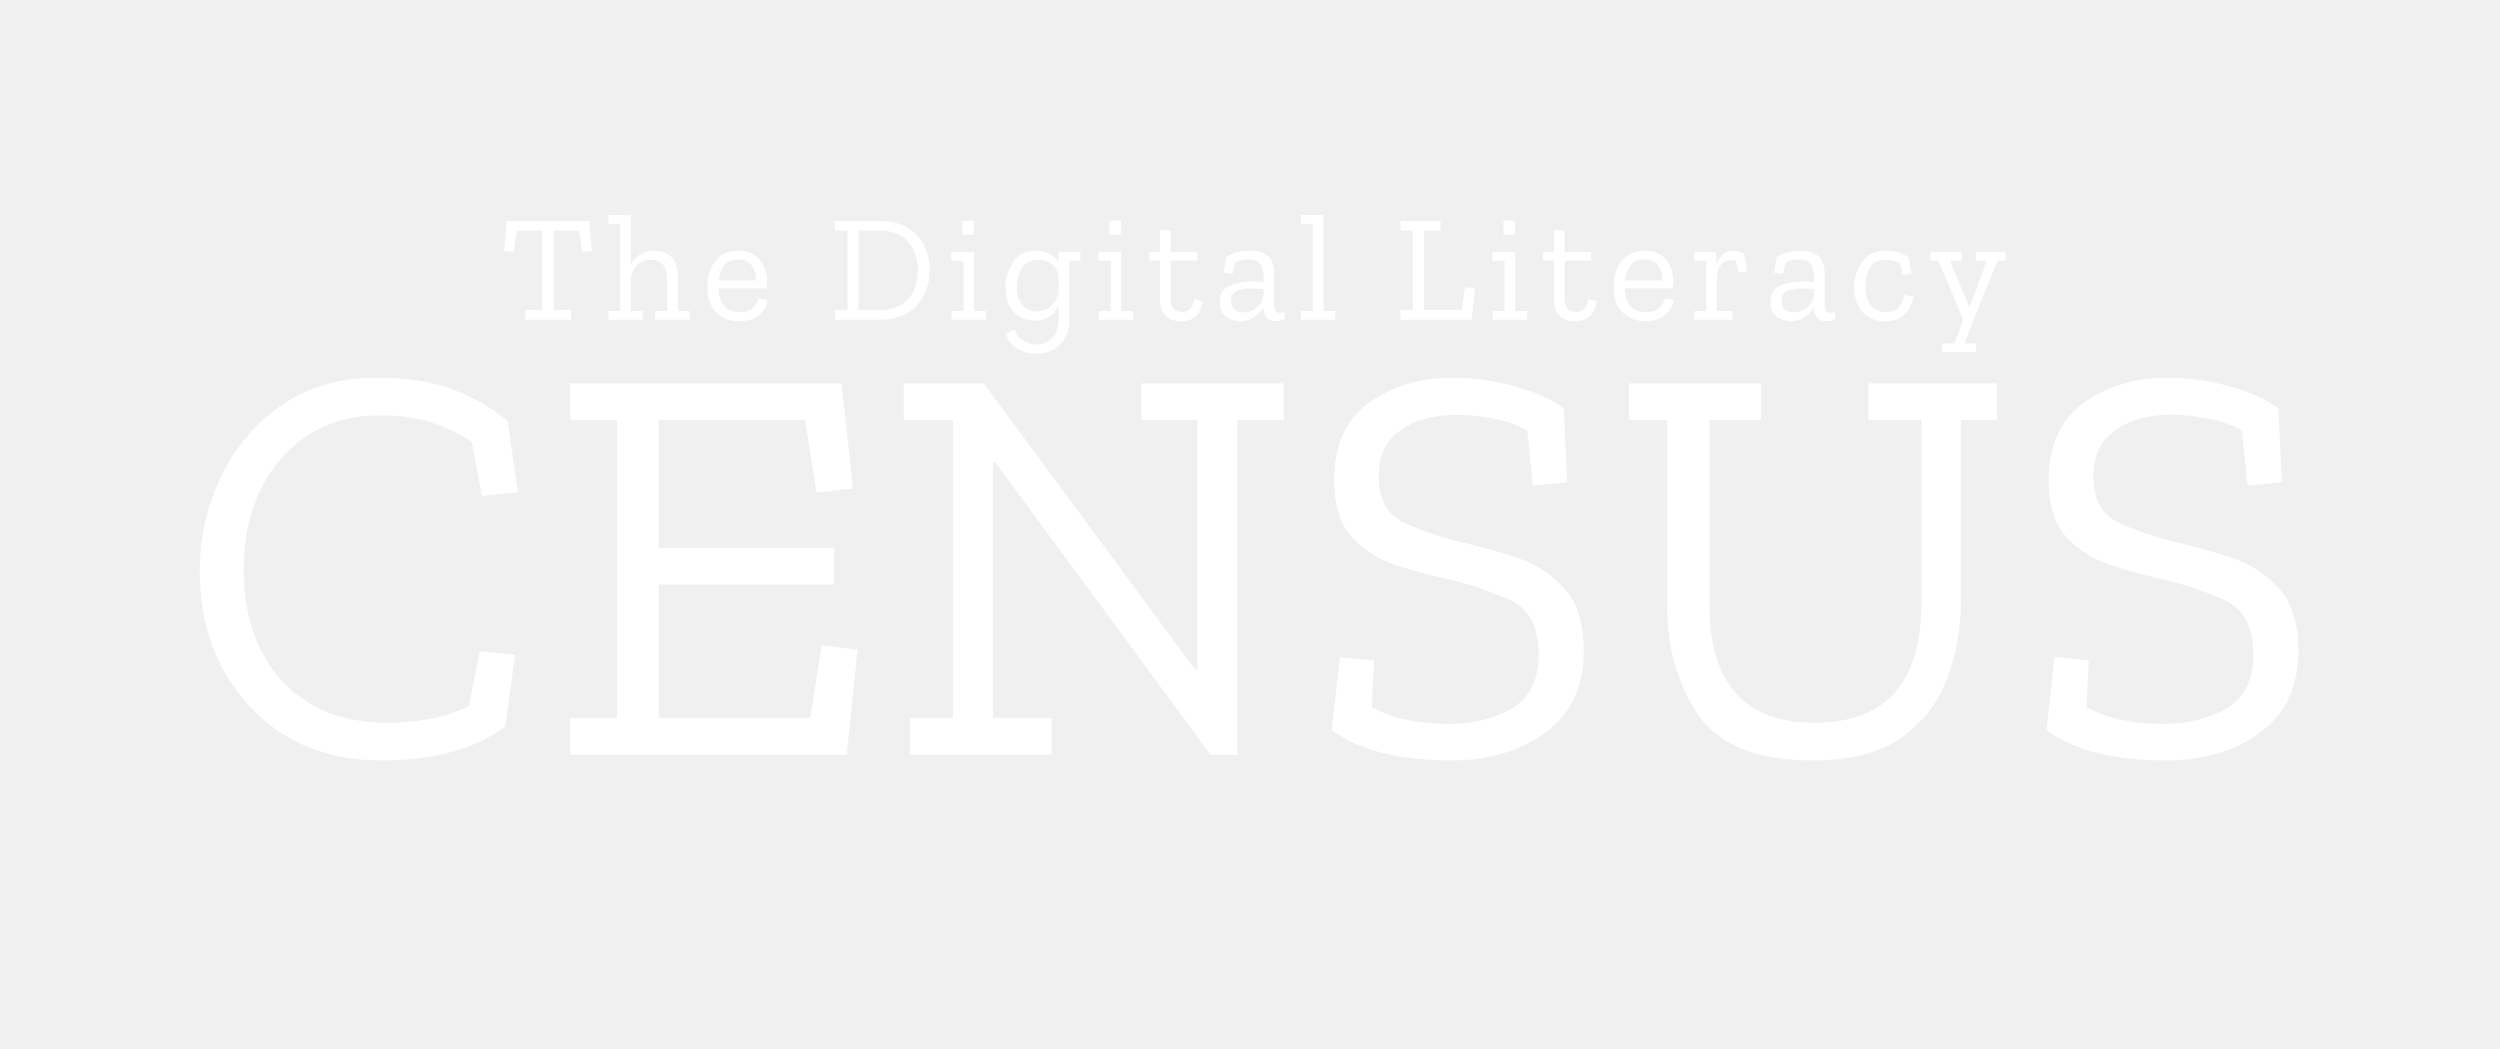
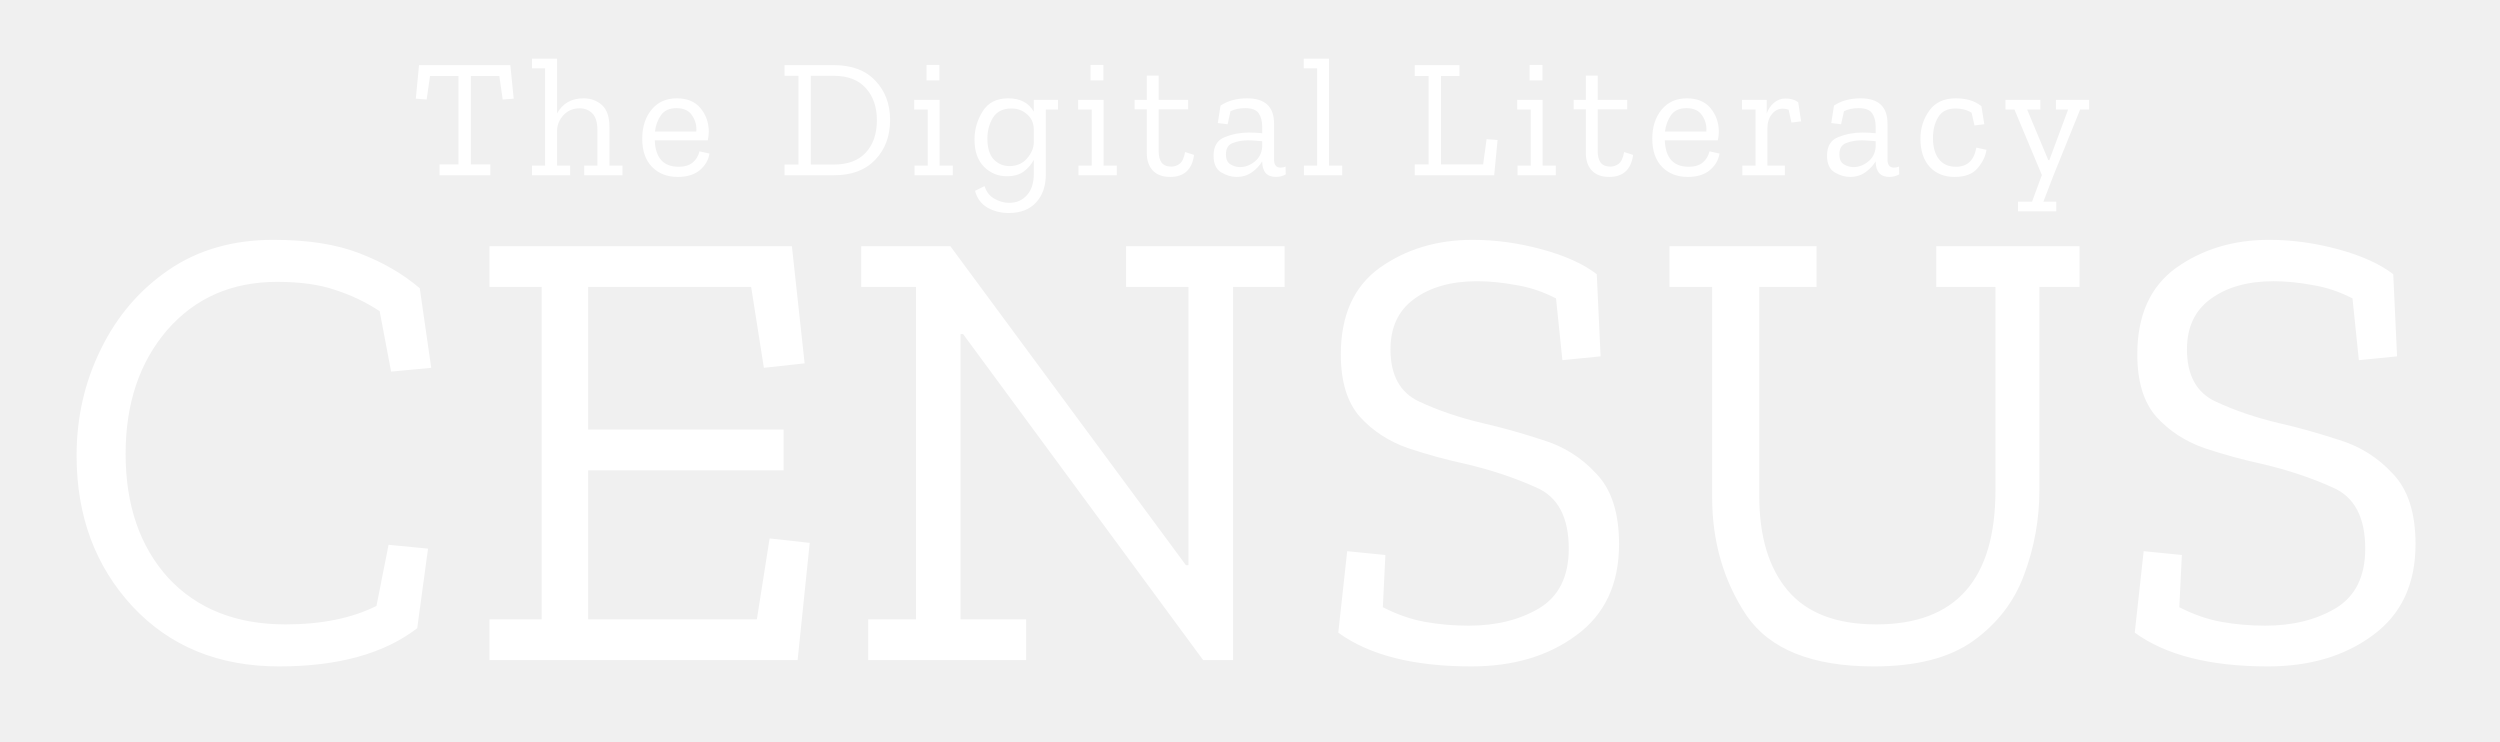
- <svg xmlns="http://www.w3.org/2000/svg" width="477" height="200" viewBox="0 0 477 200" fill="none">
-   <g clip-path="url(#clip0_138_32)">
-     <path d="M96.427 138.55C90.759 142.91 82.875 145.09 72.774 145.09C62.456 145.09 54.099 141.675 47.704 134.844C41.31 127.941 38.112 119.33 38.112 109.011C38.112 102.471 39.493 96.403 42.254 90.808C45.016 85.14 48.903 80.598 53.917 77.183C58.931 73.768 64.89 72.06 71.793 72.06C77.679 72.06 82.584 72.823 86.508 74.349C90.505 75.875 93.957 77.873 96.863 80.344L98.825 93.969L91.958 94.623L89.996 84.268C87.671 82.742 85.164 81.543 82.475 80.671C79.787 79.726 76.444 79.254 72.447 79.254C64.672 79.254 58.386 82.015 53.59 87.538C48.867 93.061 46.505 100.109 46.505 108.684C46.505 117.477 48.94 124.562 53.808 129.939C58.75 135.244 65.435 137.896 73.864 137.896C80.041 137.896 85.237 136.842 89.451 134.735L91.522 124.271L98.28 124.925L96.427 138.55ZM161.553 144H108.797V137.024H117.735V80.126H108.797V73.15H160.572L162.752 93.206L155.776 93.969L153.596 80.126H125.692V104.542H159.155V111.518H125.692V137.024H154.577L156.757 123.181L163.624 123.944L161.553 144ZM244.926 80.126H236.097V144H230.974L189.881 88.192H189.445V137.024H200.672V144H173.64V137.024H181.815V80.126H172.441V73.15H187.701L228.031 127.759H228.467V80.126H217.785V73.15H244.926V80.126ZM302.182 124.162C302.182 130.993 299.748 136.188 294.879 139.749C290.083 143.31 284.088 145.09 276.894 145.09C267.011 145.09 259.418 143.164 254.113 139.313L255.639 125.361L262.179 126.015L261.743 134.953C264.141 136.188 266.539 137.024 268.937 137.46C271.335 137.896 273.842 138.114 276.458 138.114C281.109 138.114 285.105 137.133 288.448 135.171C291.863 133.136 293.571 129.721 293.571 124.925C293.571 119.548 291.718 116.06 288.012 114.461C284.306 112.79 280.273 111.445 275.913 110.428C272.57 109.701 269.264 108.793 265.994 107.703C262.724 106.54 259.999 104.76 257.819 102.362C255.639 99.891 254.549 96.331 254.549 91.68C254.549 84.995 256.765 80.053 261.198 76.856C265.703 73.659 271.008 72.06 277.112 72.06C281.036 72.06 284.996 72.605 288.993 73.695C292.99 74.785 296.114 76.202 298.367 77.946L299.021 92.007L292.481 92.661L291.391 82.088C289.138 80.925 286.849 80.162 284.524 79.799C282.199 79.363 279.982 79.145 277.875 79.145C273.442 79.145 269.845 80.162 267.084 82.197C264.395 84.159 263.051 87.029 263.051 90.808C263.051 95.241 264.686 98.22 267.956 99.746C271.226 101.272 274.859 102.507 278.856 103.452C282.053 104.179 285.432 105.123 288.993 106.286C292.626 107.376 295.715 109.302 298.258 112.063C300.874 114.752 302.182 118.785 302.182 124.162ZM381.011 80.126H374.144V114.897C374.144 119.911 373.272 124.743 371.528 129.394C369.857 133.972 366.95 137.751 362.808 140.73C358.739 143.637 353.071 145.09 345.804 145.09C335.267 145.09 328.001 142.183 324.004 136.37C320.08 130.484 318.118 123.726 318.118 116.096V80.126H310.815V73.15H335.994V80.126H326.184V115.878C326.184 122.854 327.819 128.268 331.089 132.119C334.359 135.97 339.409 137.896 346.24 137.896C359.829 137.896 366.623 130.23 366.623 114.897V80.126H356.486V73.15H381.011V80.126ZM438.538 124.162C438.538 130.993 436.104 136.188 431.235 139.749C426.439 143.31 420.444 145.09 413.25 145.09C403.368 145.09 395.774 143.164 390.469 139.313L391.995 125.361L398.535 126.015L398.099 134.953C400.497 136.188 402.895 137.024 405.293 137.46C407.691 137.896 410.198 138.114 412.814 138.114C417.465 138.114 421.462 137.133 424.804 135.171C428.22 133.136 429.927 129.721 429.927 124.925C429.927 119.548 428.074 116.06 424.368 114.461C420.662 112.79 416.629 111.445 412.269 110.428C408.927 109.701 405.62 108.793 402.35 107.703C399.08 106.54 396.355 104.76 394.175 102.362C391.995 99.891 390.905 96.331 390.905 91.68C390.905 84.995 393.122 80.053 397.554 76.856C402.06 73.659 407.364 72.06 413.468 72.06C417.392 72.06 421.353 72.605 425.349 73.695C429.346 74.785 432.471 76.202 434.723 77.946L435.377 92.007L428.837 92.661L427.747 82.088C425.495 80.925 423.206 80.162 420.88 79.799C418.555 79.363 416.339 79.145 414.231 79.145C409.799 79.145 406.202 80.162 403.44 82.197C400.752 84.159 399.407 87.029 399.407 90.808C399.407 95.241 401.042 98.22 404.312 99.746C407.582 101.272 411.216 102.507 415.212 103.452C418.41 104.179 421.789 105.123 425.349 106.286C428.983 107.376 432.071 109.302 434.614 112.063C437.23 114.752 438.538 118.785 438.538 124.162Z" fill="white" />
-     <path d="M112.948 47.892L111.063 48.037L110.483 44.006H105.611V59.144H108.946V61H100.246V59.144H103.494V44.006H98.622L98.042 48.037L96.186 47.892L96.737 42.15H112.368L112.948 47.892ZM131.569 61H125.015V59.347H127.277V53.344C127.277 51.952 126.987 50.976 126.407 50.415C125.847 49.835 125.122 49.545 124.232 49.545C123.111 49.545 122.193 49.932 121.477 50.705C120.781 51.459 120.414 52.31 120.375 53.257V59.347H122.608V61H116.083V59.347H118.316V42.701H116.083V41.048H120.375V50.415C121.323 48.694 122.831 47.834 124.899 47.834C126.156 47.834 127.21 48.221 128.06 48.994C128.911 49.767 129.336 51.014 129.336 52.735V59.347H131.569V61ZM146.463 57.288C146.289 58.39 145.738 59.337 144.81 60.13C143.882 60.903 142.625 61.29 141.04 61.29C139.223 61.29 137.753 60.72 136.632 59.579C135.511 58.438 134.95 56.824 134.95 54.736C134.95 52.725 135.482 51.072 136.545 49.777C137.608 48.482 139.049 47.834 140.866 47.834C142.645 47.834 143.998 48.395 144.926 49.516C145.854 50.637 146.328 51.962 146.347 53.489C146.347 53.992 146.289 54.504 146.173 55.026H137.096C137.212 58.042 138.575 59.55 141.185 59.55C142.21 59.55 143.012 59.308 143.592 58.825C144.172 58.342 144.559 57.704 144.752 56.911L146.463 57.288ZM144.201 53.518C144.298 52.551 144.066 51.643 143.505 50.792C142.964 49.941 142.065 49.516 140.808 49.516C139.609 49.516 138.73 49.912 138.169 50.705C137.608 51.498 137.26 52.435 137.125 53.518H144.201ZM177.385 51.546C177.385 54.311 176.535 56.582 174.833 58.361C173.151 60.12 170.822 61 167.844 61H159.318V59.173H161.696V43.977H159.318V42.15H167.757C170.831 42.15 173.2 43.039 174.862 44.818C176.544 46.577 177.385 48.82 177.385 51.546ZM175.123 51.575C175.123 49.294 174.485 47.457 173.209 46.065C171.953 44.673 170.126 43.977 167.728 43.977H163.813V59.173H167.728C170.126 59.173 171.953 58.496 173.209 57.143C174.485 55.77 175.123 53.914 175.123 51.575ZM183.623 44.76V42.121H185.827V44.76H183.623ZM188.118 61H181.564V59.347H183.826V49.748H181.506V48.095H185.856V59.347H188.118V61ZM206.134 49.748H204.046V60.826C204.046 62.856 203.486 64.47 202.364 65.669C201.262 66.868 199.706 67.467 197.695 67.467C196.342 67.467 195.124 67.158 194.041 66.539C192.978 65.92 192.272 64.963 191.924 63.668L193.548 62.856C193.877 63.861 194.447 64.586 195.259 65.031C196.071 65.495 196.912 65.727 197.782 65.727C199.02 65.727 200.025 65.292 200.798 64.422C201.591 63.571 201.987 62.344 201.987 60.739V58.361C201.601 59.115 201.04 59.772 200.305 60.333C199.571 60.894 198.594 61.174 197.376 61.174C195.849 61.174 194.544 60.633 193.461 59.55C192.379 58.467 191.837 56.911 191.837 54.881C191.837 53.16 192.301 51.556 193.229 50.067C194.157 48.578 195.617 47.834 197.608 47.834C199.658 47.834 201.117 48.598 201.987 50.125V48.095H206.134V49.748ZM201.987 55.432V53.199C201.987 52.116 201.61 51.246 200.856 50.589C200.122 49.912 199.223 49.574 198.159 49.574C196.709 49.574 195.656 50.096 194.998 51.14C194.36 52.184 194.041 53.383 194.041 54.736C194.041 56.321 194.399 57.501 195.114 58.274C195.849 59.047 196.748 59.434 197.811 59.434C199.049 59.434 200.044 59.009 200.798 58.158C201.552 57.307 201.949 56.399 201.987 55.432ZM211.698 44.76V42.121H213.902V44.76H211.698ZM216.193 61H209.639V59.347H211.901V49.748H209.581V48.095H213.931V59.347H216.193V61ZM229.425 57.52C229.077 60.033 227.714 61.29 225.336 61.29C224.041 61.29 223.045 60.923 222.349 60.188C221.672 59.453 221.334 58.458 221.334 57.201V49.719H219.246V48.095H221.334V43.948H223.364V48.095H228.41V49.719H223.364V56.94C223.364 57.713 223.528 58.342 223.857 58.825C224.205 59.289 224.766 59.521 225.539 59.521C226.042 59.521 226.506 59.366 226.931 59.057C227.376 58.748 227.695 58.071 227.888 57.027L229.425 57.52ZM233.952 49.081C234.628 48.636 235.344 48.317 236.098 48.124C236.852 47.931 237.654 47.834 238.505 47.834C241.579 47.834 243.116 49.274 243.116 52.155V58.303C243.116 59.231 243.483 59.695 244.218 59.695C244.546 59.695 244.836 59.637 245.088 59.521L245.117 60.855C244.595 61.145 244.034 61.29 243.435 61.29C241.907 61.29 241.124 60.42 241.086 58.68V58.622C240.68 59.318 240.1 59.937 239.346 60.478C238.611 61.019 237.722 61.29 236.678 61.29C235.827 61.29 234.957 61.029 234.068 60.507C233.198 59.985 232.763 59.038 232.763 57.665C232.763 56.041 233.401 54.978 234.677 54.475C235.972 53.953 237.345 53.692 238.795 53.692C239.181 53.692 239.568 53.702 239.955 53.721C240.361 53.74 240.738 53.769 241.086 53.808V52.648C241.086 51.72 240.883 50.966 240.477 50.386C240.09 49.806 239.317 49.516 238.157 49.516C237.209 49.516 236.378 49.69 235.663 50.038L235.17 52.271L233.488 52.068L233.952 49.081ZM241.086 56.157V55.171C240.718 55.152 240.332 55.123 239.926 55.084C239.52 55.045 239.104 55.026 238.679 55.026C237.712 55.026 236.832 55.181 236.04 55.49C235.266 55.78 234.88 56.428 234.88 57.433C234.88 58.264 235.141 58.835 235.663 59.144C236.185 59.453 236.726 59.608 237.287 59.608C238.176 59.608 239.007 59.299 239.781 58.68C240.573 58.061 241.008 57.22 241.086 56.157ZM254.785 61H248.231V59.347H250.493V42.701H248.202V41.048H252.523V59.347H254.785V61ZM280.804 61H267.203V59.144H269.581V44.006H267.203V42.15H274.859V44.006H271.698V59.144H278.919L279.499 54.823L281.384 54.968L280.804 61ZM286.863 44.76V42.121H289.067V44.76H286.863ZM291.358 61H284.804V59.347H287.066V49.748H284.746V48.095H289.096V59.347H291.358V61ZM304.589 57.52C304.241 60.033 302.878 61.29 300.5 61.29C299.205 61.29 298.209 60.923 297.513 60.188C296.837 59.453 296.498 58.458 296.498 57.201V49.719H294.41V48.095H296.498V43.948H298.528V48.095H303.574V49.719H298.528V56.94C298.528 57.713 298.693 58.342 299.021 58.825C299.369 59.289 299.93 59.521 300.703 59.521C301.206 59.521 301.67 59.366 302.095 59.057C302.54 58.748 302.859 58.071 303.052 57.027L304.589 57.52ZM319.382 57.288C319.208 58.39 318.657 59.337 317.729 60.13C316.801 60.903 315.544 61.29 313.959 61.29C312.142 61.29 310.672 60.72 309.551 59.579C308.43 58.438 307.869 56.824 307.869 54.736C307.869 52.725 308.401 51.072 309.464 49.777C310.527 48.482 311.968 47.834 313.785 47.834C315.564 47.834 316.917 48.395 317.845 49.516C318.773 50.637 319.247 51.962 319.266 53.489C319.266 53.992 319.208 54.504 319.092 55.026H310.015C310.131 58.042 311.494 59.55 314.104 59.55C315.129 59.55 315.931 59.308 316.511 58.825C317.091 58.342 317.478 57.704 317.671 56.911L319.382 57.288ZM317.12 53.518C317.217 52.551 316.985 51.643 316.424 50.792C315.883 49.941 314.984 49.516 313.727 49.516C312.528 49.516 311.649 49.912 311.088 50.705C310.527 51.498 310.179 52.435 310.044 53.518H317.12ZM330.655 47.863C331.583 47.863 332.318 48.085 332.859 48.53L333.352 51.778L331.699 51.981L331.206 49.777C330.878 49.661 330.549 49.603 330.22 49.603C329.466 49.603 328.838 49.922 328.335 50.56C327.833 51.179 327.581 51.991 327.581 52.996V59.347H330.568V61H323.289V59.347H325.551V49.748H323.231V48.095H327.465V50.415C327.717 49.7 328.123 49.1 328.683 48.617C329.263 48.114 329.921 47.863 330.655 47.863ZM338.976 49.081C339.653 48.636 340.368 48.317 341.122 48.124C341.876 47.931 342.678 47.834 343.529 47.834C346.603 47.834 348.14 49.274 348.14 52.155V58.303C348.14 59.231 348.507 59.695 349.242 59.695C349.571 59.695 349.861 59.637 350.112 59.521L350.141 60.855C349.619 61.145 349.058 61.29 348.459 61.29C346.932 61.29 346.149 60.42 346.11 58.68V58.622C345.704 59.318 345.124 59.937 344.37 60.478C343.635 61.019 342.746 61.29 341.702 61.29C340.851 61.29 339.981 61.029 339.092 60.507C338.222 59.985 337.787 59.038 337.787 57.665C337.787 56.041 338.425 54.978 339.701 54.475C340.996 53.953 342.369 53.692 343.819 53.692C344.206 53.692 344.592 53.702 344.979 53.721C345.385 53.74 345.762 53.769 346.11 53.808V52.648C346.11 51.72 345.907 50.966 345.501 50.386C345.114 49.806 344.341 49.516 343.181 49.516C342.234 49.516 341.402 49.69 340.687 50.038L340.194 52.271L338.512 52.068L338.976 49.081ZM346.11 56.157V55.171C345.743 55.152 345.356 55.123 344.95 55.084C344.544 55.045 344.128 55.026 343.703 55.026C342.736 55.026 341.857 55.181 341.064 55.49C340.291 55.78 339.904 56.428 339.904 57.433C339.904 58.264 340.165 58.835 340.687 59.144C341.209 59.453 341.75 59.608 342.311 59.608C343.2 59.608 344.032 59.299 344.805 58.68C345.598 58.061 346.033 57.22 346.11 56.157ZM365.088 56.65C364.914 57.771 364.401 58.825 363.551 59.811C362.719 60.797 361.414 61.29 359.636 61.29C357.857 61.29 356.436 60.72 355.373 59.579C354.309 58.419 353.778 56.805 353.778 54.736C353.778 52.957 354.28 51.362 355.286 49.951C356.291 48.54 357.799 47.834 359.81 47.834C360.66 47.834 361.443 47.931 362.159 48.124C362.874 48.317 363.56 48.665 364.218 49.168L364.711 52.271L363.029 52.474L362.536 50.299C361.762 49.816 360.844 49.574 359.781 49.574C358.408 49.574 357.422 50.067 356.823 51.053C356.223 52.039 355.924 53.228 355.924 54.62C355.924 56.167 356.262 57.375 356.939 58.245C357.615 59.115 358.592 59.55 359.868 59.55C361.801 59.55 362.961 58.458 363.348 56.273L365.088 56.65ZM382.659 49.748H381.122L376.569 61L374.829 65.524H377.033V67.177H370.479V65.524H372.886L374.568 60.971L369.87 49.748H368.333V48.095H374.307V49.748H372.045L375.67 58.419H375.844L379.063 49.748H376.975V48.095H382.659V49.748Z" fill="white" />
+ <svg xmlns="http://www.w3.org/2000/svg" width="428" height="127" viewBox="0 0 428 127" fill="none">
+   <g clip-path="url(#clip0_144_3)">
+     <path d="M71.427 107.55C65.759 111.91 57.875 114.09 47.774 114.09C37.456 114.09 29.099 110.675 22.704 103.844C16.31 96.941 13.112 88.33 13.112 78.011C13.112 71.471 14.493 65.403 17.254 59.808C20.016 54.14 23.903 49.598 28.917 46.183C33.931 42.768 39.89 41.06 46.793 41.06C52.679 41.06 57.584 41.823 61.508 43.349C65.505 44.875 68.957 46.873 71.863 49.344L73.825 62.969L66.958 63.623L64.996 53.268C62.671 51.742 60.164 50.543 57.475 49.671C54.787 48.726 51.444 48.254 47.447 48.254C39.672 48.254 33.386 51.015 28.59 56.538C23.867 62.061 21.505 69.109 21.505 77.684C21.505 86.477 23.94 93.562 28.808 98.939C33.75 104.244 40.435 106.896 48.864 106.896C55.041 106.896 60.237 105.842 64.451 103.735L66.522 93.271L73.28 93.925L71.427 107.55ZM136.553 113H83.797V106.024H92.735V49.126H83.797V42.15H135.572L137.752 62.206L130.776 62.969L128.596 49.126H100.692V73.542H134.155V80.518H100.692V106.024H129.577L131.757 92.181L138.624 92.944L136.553 113ZM219.926 49.126H211.097V113H205.974L164.881 57.192H164.445V106.024H175.672V113H148.64V106.024H156.815V49.126H147.441V42.15H162.701L203.031 96.759H203.467V49.126H192.785V42.15H219.926V49.126ZM277.182 93.162C277.182 99.993 274.748 105.188 269.879 108.749C265.083 112.31 259.088 114.09 251.894 114.09C242.011 114.09 234.418 112.164 229.113 108.313L230.639 94.361L237.179 95.015L236.743 103.953C239.141 105.188 241.539 106.024 243.937 106.46C246.335 106.896 248.842 107.114 251.458 107.114C256.109 107.114 260.105 106.133 263.448 104.171C266.863 102.136 268.571 98.721 268.571 93.925C268.571 88.548 266.718 85.06 263.012 83.461C259.306 81.79 255.273 80.445 250.913 79.428C247.57 78.701 244.264 77.793 240.994 76.703C237.724 75.54 234.999 73.76 232.819 71.362C230.639 68.891 229.549 65.331 229.549 60.68C229.549 53.995 231.765 49.053 236.198 45.856C240.703 42.659 246.008 41.06 252.112 41.06C256.036 41.06 259.996 41.605 263.993 42.695C267.99 43.785 271.114 45.202 273.367 46.946L274.021 61.007L267.481 61.661L266.391 51.088C264.138 49.925 261.849 49.162 259.524 48.799C257.199 48.363 254.982 48.145 252.875 48.145C248.442 48.145 244.845 49.162 242.084 51.197C239.395 53.159 238.051 56.029 238.051 59.808C238.051 64.241 239.686 67.22 242.956 68.746C246.226 70.272 249.859 71.507 253.856 72.452C257.053 73.179 260.432 74.123 263.993 75.286C267.626 76.376 270.715 78.302 273.258 81.063C275.874 83.752 277.182 87.785 277.182 93.162ZM356.011 49.126H349.144V83.897C349.144 88.911 348.272 93.743 346.528 98.394C344.857 102.972 341.95 106.751 337.808 109.73C333.739 112.637 328.071 114.09 320.804 114.09C310.267 114.09 303.001 111.183 299.004 105.37C295.08 99.484 293.118 92.726 293.118 85.096V49.126H285.815V42.15H310.994V49.126H301.184V84.878C301.184 91.854 302.819 97.268 306.089 101.119C309.359 104.97 314.409 106.896 321.24 106.896C334.829 106.896 341.623 99.23 341.623 83.897V49.126H331.486V42.15H356.011V49.126ZM413.538 93.162C413.538 99.993 411.104 105.188 406.235 108.749C401.439 112.31 395.444 114.09 388.25 114.09C378.368 114.09 370.774 112.164 365.469 108.313L366.995 94.361L373.535 95.015L373.099 103.953C375.497 105.188 377.895 106.024 380.293 106.46C382.691 106.896 385.198 107.114 387.814 107.114C392.465 107.114 396.462 106.133 399.804 104.171C403.22 102.136 404.927 98.721 404.927 93.925C404.927 88.548 403.074 85.06 399.368 83.461C395.662 81.79 391.629 80.445 387.269 79.428C383.927 78.701 380.62 77.793 377.35 76.703C374.08 75.54 371.355 73.76 369.175 71.362C366.995 68.891 365.905 65.331 365.905 60.68C365.905 53.995 368.122 49.053 372.554 45.856C377.06 42.659 382.364 41.06 388.468 41.06C392.392 41.06 396.353 41.605 400.349 42.695C404.346 43.785 407.471 45.202 409.723 46.946L410.377 61.007L403.837 61.661L402.747 51.088C400.495 49.925 398.206 49.162 395.88 48.799C393.555 48.363 391.339 48.145 389.231 48.145C384.799 48.145 381.202 49.162 378.44 51.197C375.752 53.159 374.407 56.029 374.407 59.808C374.407 64.241 376.042 67.22 379.312 68.746C382.582 70.272 386.216 71.507 390.212 72.452C393.41 73.179 396.789 74.123 400.349 75.286C403.983 76.376 407.071 78.302 409.614 81.063C412.23 83.752 413.538 87.785 413.538 93.162Z" fill="white" />
+     <path d="M87.948 16.892L86.063 17.037L85.483 13.006H80.611V28.144H83.946V30H75.246V28.144H78.494V13.006H73.622L73.042 17.037L71.186 16.892L71.737 11.15H87.368L87.948 16.892ZM106.569 30H100.015V28.347H102.277V22.344C102.277 20.952 101.987 19.976 101.407 19.415C100.847 18.835 100.122 18.545 99.232 18.545C98.111 18.545 97.193 18.932 96.477 19.705C95.781 20.459 95.414 21.31 95.375 22.257V28.347H97.608V30H91.083V28.347H93.316V11.701H91.083V10.048H95.375V19.415C96.323 17.694 97.831 16.834 99.899 16.834C101.156 16.834 102.21 17.221 103.06 17.994C103.911 18.767 104.336 20.014 104.336 21.735V28.347H106.569V30ZM121.463 26.288C121.289 27.39 120.738 28.337 119.81 29.13C118.882 29.903 117.625 30.29 116.04 30.29C114.223 30.29 112.753 29.72 111.632 28.579C110.511 27.438 109.95 25.824 109.95 23.736C109.95 21.725 110.482 20.072 111.545 18.777C112.608 17.482 114.049 16.834 115.866 16.834C117.645 16.834 118.998 17.395 119.926 18.516C120.854 19.637 121.328 20.962 121.347 22.489C121.347 22.992 121.289 23.504 121.173 24.026H112.096C112.212 27.042 113.575 28.55 116.185 28.55C117.21 28.55 118.012 28.308 118.592 27.825C119.172 27.342 119.559 26.704 119.752 25.911L121.463 26.288ZM119.201 22.518C119.298 21.551 119.066 20.643 118.505 19.792C117.964 18.941 117.065 18.516 115.808 18.516C114.609 18.516 113.73 18.912 113.169 19.705C112.608 20.498 112.26 21.435 112.125 22.518H119.201ZM152.385 20.546C152.385 23.311 151.535 25.582 149.833 27.361C148.151 29.12 145.822 30 142.844 30H134.318V28.173H136.696V12.977H134.318V11.15H142.757C145.831 11.15 148.2 12.039 149.862 13.818C151.544 15.577 152.385 17.82 152.385 20.546ZM150.123 20.575C150.123 18.294 149.485 16.457 148.209 15.065C146.953 13.673 145.126 12.977 142.728 12.977H138.813V28.173H142.728C145.126 28.173 146.953 27.496 148.209 26.143C149.485 24.77 150.123 22.914 150.123 20.575ZM158.623 13.76V11.121H160.827V13.76H158.623ZM163.118 30H156.564V28.347H158.826V18.748H156.506V17.095H160.856V28.347H163.118V30ZM181.134 18.748H179.046V29.826C179.046 31.856 178.486 33.47 177.364 34.669C176.262 35.868 174.706 36.467 172.695 36.467C171.342 36.467 170.124 36.158 169.041 35.539C167.978 34.92 167.272 33.963 166.924 32.668L168.548 31.856C168.877 32.861 169.447 33.586 170.259 34.031C171.071 34.495 171.912 34.727 172.782 34.727C174.02 34.727 175.025 34.292 175.798 33.422C176.591 32.571 176.987 31.344 176.987 29.739V27.361C176.601 28.115 176.04 28.772 175.305 29.333C174.571 29.894 173.594 30.174 172.376 30.174C170.849 30.174 169.544 29.633 168.461 28.55C167.379 27.467 166.837 25.911 166.837 23.881C166.837 22.16 167.301 20.556 168.229 19.067C169.157 17.578 170.617 16.834 172.608 16.834C174.658 16.834 176.117 17.598 176.987 19.125V17.095H181.134V18.748ZM176.987 24.432V22.199C176.987 21.116 176.61 20.246 175.856 19.589C175.122 18.912 174.223 18.574 173.159 18.574C171.709 18.574 170.656 19.096 169.998 20.14C169.36 21.184 169.041 22.383 169.041 23.736C169.041 25.321 169.399 26.501 170.114 27.274C170.849 28.047 171.748 28.434 172.811 28.434C174.049 28.434 175.044 28.009 175.798 27.158C176.552 26.307 176.949 25.399 176.987 24.432ZM186.698 13.76V11.121H188.902V13.76H186.698ZM191.193 30H184.639V28.347H186.901V18.748H184.581V17.095H188.931V28.347H191.193V30ZM204.425 26.52C204.077 29.033 202.714 30.29 200.336 30.29C199.041 30.29 198.045 29.923 197.349 29.188C196.672 28.453 196.334 27.458 196.334 26.201V18.719H194.246V17.095H196.334V12.948H198.364V17.095H203.41V18.719H198.364V25.94C198.364 26.713 198.528 27.342 198.857 27.825C199.205 28.289 199.766 28.521 200.539 28.521C201.042 28.521 201.506 28.366 201.931 28.057C202.376 27.748 202.695 27.071 202.888 26.027L204.425 26.52ZM208.952 18.081C209.628 17.636 210.344 17.317 211.098 17.124C211.852 16.931 212.654 16.834 213.505 16.834C216.579 16.834 218.116 18.274 218.116 21.155V27.303C218.116 28.231 218.483 28.695 219.218 28.695C219.546 28.695 219.836 28.637 220.088 28.521L220.117 29.855C219.595 30.145 219.034 30.29 218.435 30.29C216.907 30.29 216.124 29.42 216.086 27.68V27.622C215.68 28.318 215.1 28.937 214.346 29.478C213.611 30.019 212.722 30.29 211.678 30.29C210.827 30.29 209.957 30.029 209.068 29.507C208.198 28.985 207.763 28.038 207.763 26.665C207.763 25.041 208.401 23.978 209.677 23.475C210.972 22.953 212.345 22.692 213.795 22.692C214.181 22.692 214.568 22.702 214.955 22.721C215.361 22.74 215.738 22.769 216.086 22.808V21.648C216.086 20.72 215.883 19.966 215.477 19.386C215.09 18.806 214.317 18.516 213.157 18.516C212.209 18.516 211.378 18.69 210.663 19.038L210.17 21.271L208.488 21.068L208.952 18.081ZM216.086 25.157V24.171C215.718 24.152 215.332 24.123 214.926 24.084C214.52 24.045 214.104 24.026 213.679 24.026C212.712 24.026 211.832 24.181 211.04 24.49C210.266 24.78 209.88 25.428 209.88 26.433C209.88 27.264 210.141 27.835 210.663 28.144C211.185 28.453 211.726 28.608 212.287 28.608C213.176 28.608 214.007 28.299 214.781 27.68C215.573 27.061 216.008 26.22 216.086 25.157ZM229.785 30H223.231V28.347H225.493V11.701H223.202V10.048H227.523V28.347H229.785V30ZM255.804 30H242.203V28.144H244.581V13.006H242.203V11.15H249.859V13.006H246.698V28.144H253.919L254.499 23.823L256.384 23.968L255.804 30ZM261.863 13.76V11.121H264.067V13.76H261.863ZM266.358 30H259.804V28.347H262.066V18.748H259.746V17.095H264.096V28.347H266.358V30ZM279.589 26.52C279.241 29.033 277.878 30.29 275.5 30.29C274.205 30.29 273.209 29.923 272.513 29.188C271.837 28.453 271.498 27.458 271.498 26.201V18.719H269.41V17.095H271.498V12.948H273.528V17.095H278.574V18.719H273.528V25.94C273.528 26.713 273.693 27.342 274.021 27.825C274.369 28.289 274.93 28.521 275.703 28.521C276.206 28.521 276.67 28.366 277.095 28.057C277.54 27.748 277.859 27.071 278.052 26.027L279.589 26.52ZM294.382 26.288C294.208 27.39 293.657 28.337 292.729 29.13C291.801 29.903 290.544 30.29 288.959 30.29C287.142 30.29 285.672 29.72 284.551 28.579C283.43 27.438 282.869 25.824 282.869 23.736C282.869 21.725 283.401 20.072 284.464 18.777C285.527 17.482 286.968 16.834 288.785 16.834C290.564 16.834 291.917 17.395 292.845 18.516C293.773 19.637 294.247 20.962 294.266 22.489C294.266 22.992 294.208 23.504 294.092 24.026H285.015C285.131 27.042 286.494 28.55 289.104 28.55C290.129 28.55 290.931 28.308 291.511 27.825C292.091 27.342 292.478 26.704 292.671 25.911L294.382 26.288ZM292.12 22.518C292.217 21.551 291.985 20.643 291.424 19.792C290.883 18.941 289.984 18.516 288.727 18.516C287.528 18.516 286.649 18.912 286.088 19.705C285.527 20.498 285.179 21.435 285.044 22.518H292.12ZM305.655 16.863C306.583 16.863 307.318 17.085 307.859 17.53L308.352 20.778L306.699 20.981L306.206 18.777C305.878 18.661 305.549 18.603 305.22 18.603C304.466 18.603 303.838 18.922 303.335 19.56C302.833 20.179 302.581 20.991 302.581 21.996V28.347H305.568V30H298.289V28.347H300.551V18.748H298.231V17.095H302.465V19.415C302.717 18.7 303.123 18.1 303.683 17.617C304.263 17.114 304.921 16.863 305.655 16.863ZM313.976 18.081C314.653 17.636 315.368 17.317 316.122 17.124C316.876 16.931 317.678 16.834 318.529 16.834C321.603 16.834 323.14 18.274 323.14 21.155V27.303C323.14 28.231 323.507 28.695 324.242 28.695C324.571 28.695 324.861 28.637 325.112 28.521L325.141 29.855C324.619 30.145 324.058 30.29 323.459 30.29C321.932 30.29 321.149 29.42 321.11 27.68V27.622C320.704 28.318 320.124 28.937 319.37 29.478C318.635 30.019 317.746 30.29 316.702 30.29C315.851 30.29 314.981 30.029 314.092 29.507C313.222 28.985 312.787 28.038 312.787 26.665C312.787 25.041 313.425 23.978 314.701 23.475C315.996 22.953 317.369 22.692 318.819 22.692C319.206 22.692 319.592 22.702 319.979 22.721C320.385 22.74 320.762 22.769 321.11 22.808V21.648C321.11 20.72 320.907 19.966 320.501 19.386C320.114 18.806 319.341 18.516 318.181 18.516C317.234 18.516 316.402 18.69 315.687 19.038L315.194 21.271L313.512 21.068L313.976 18.081ZM321.11 25.157V24.171C320.743 24.152 320.356 24.123 319.95 24.084C319.544 24.045 319.128 24.026 318.703 24.026C317.736 24.026 316.857 24.181 316.064 24.49C315.291 24.78 314.904 25.428 314.904 26.433C314.904 27.264 315.165 27.835 315.687 28.144C316.209 28.453 316.75 28.608 317.311 28.608C318.2 28.608 319.032 28.299 319.805 27.68C320.598 27.061 321.033 26.22 321.11 25.157ZM340.088 25.65C339.914 26.771 339.401 27.825 338.551 28.811C337.719 29.797 336.414 30.29 334.636 30.29C332.857 30.29 331.436 29.72 330.373 28.579C329.309 27.419 328.778 25.805 328.778 23.736C328.778 21.957 329.28 20.362 330.286 18.951C331.291 17.54 332.799 16.834 334.81 16.834C335.66 16.834 336.443 16.931 337.159 17.124C337.874 17.317 338.56 17.665 339.218 18.168L339.711 21.271L338.029 21.474L337.536 19.299C336.762 18.816 335.844 18.574 334.781 18.574C333.408 18.574 332.422 19.067 331.823 20.053C331.223 21.039 330.924 22.228 330.924 23.62C330.924 25.167 331.262 26.375 331.939 27.245C332.615 28.115 333.592 28.55 334.868 28.55C336.801 28.55 337.961 27.458 338.348 25.273L340.088 25.65ZM357.659 18.748H356.122L351.569 30L349.829 34.524H352.033V36.177H345.479V34.524H347.886L349.568 29.971L344.87 18.748H343.333V17.095H349.307V18.748H347.045L350.67 27.419H350.844L354.063 18.748H351.975V17.095H357.659V18.748Z" fill="white" />
  </g>
  <defs>
-     <clipPath id="clip0_138_32">
-       <rect width="477" height="200" fill="white" />
+     <clipPath id="clip0_144_3">
+       <rect width="428" height="127" fill="white" />
    </clipPath>
  </defs>
</svg>
